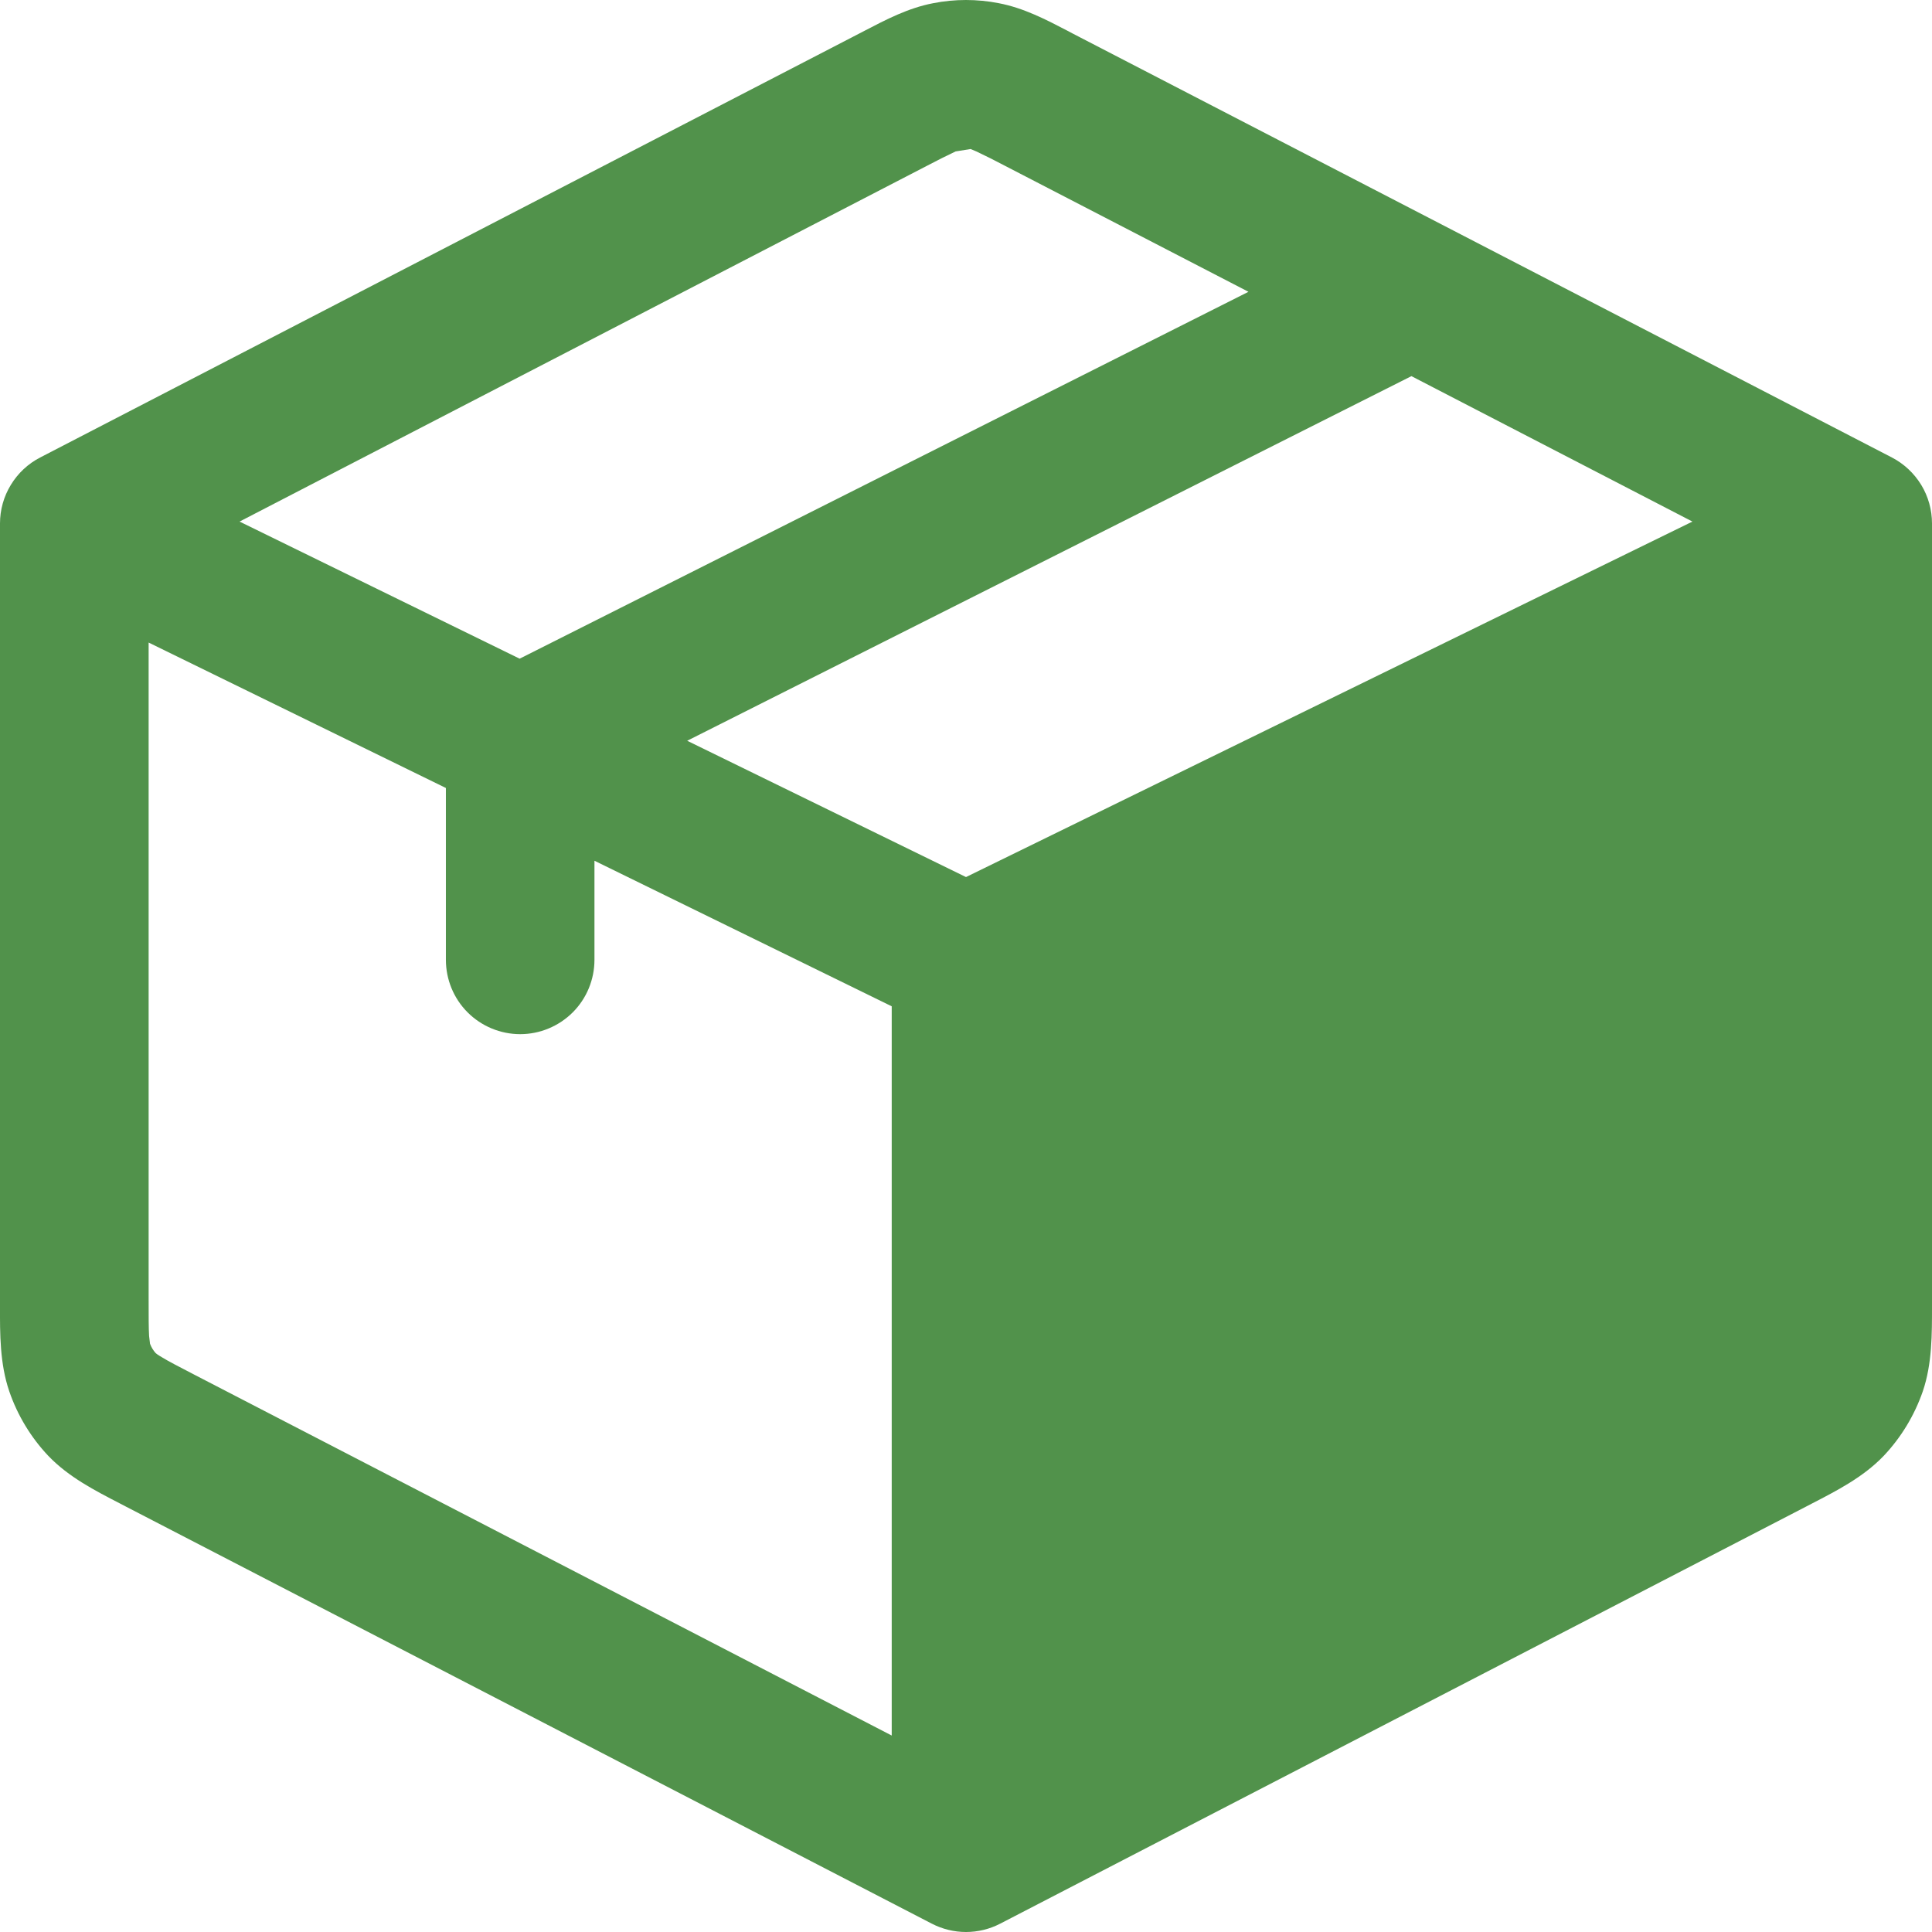
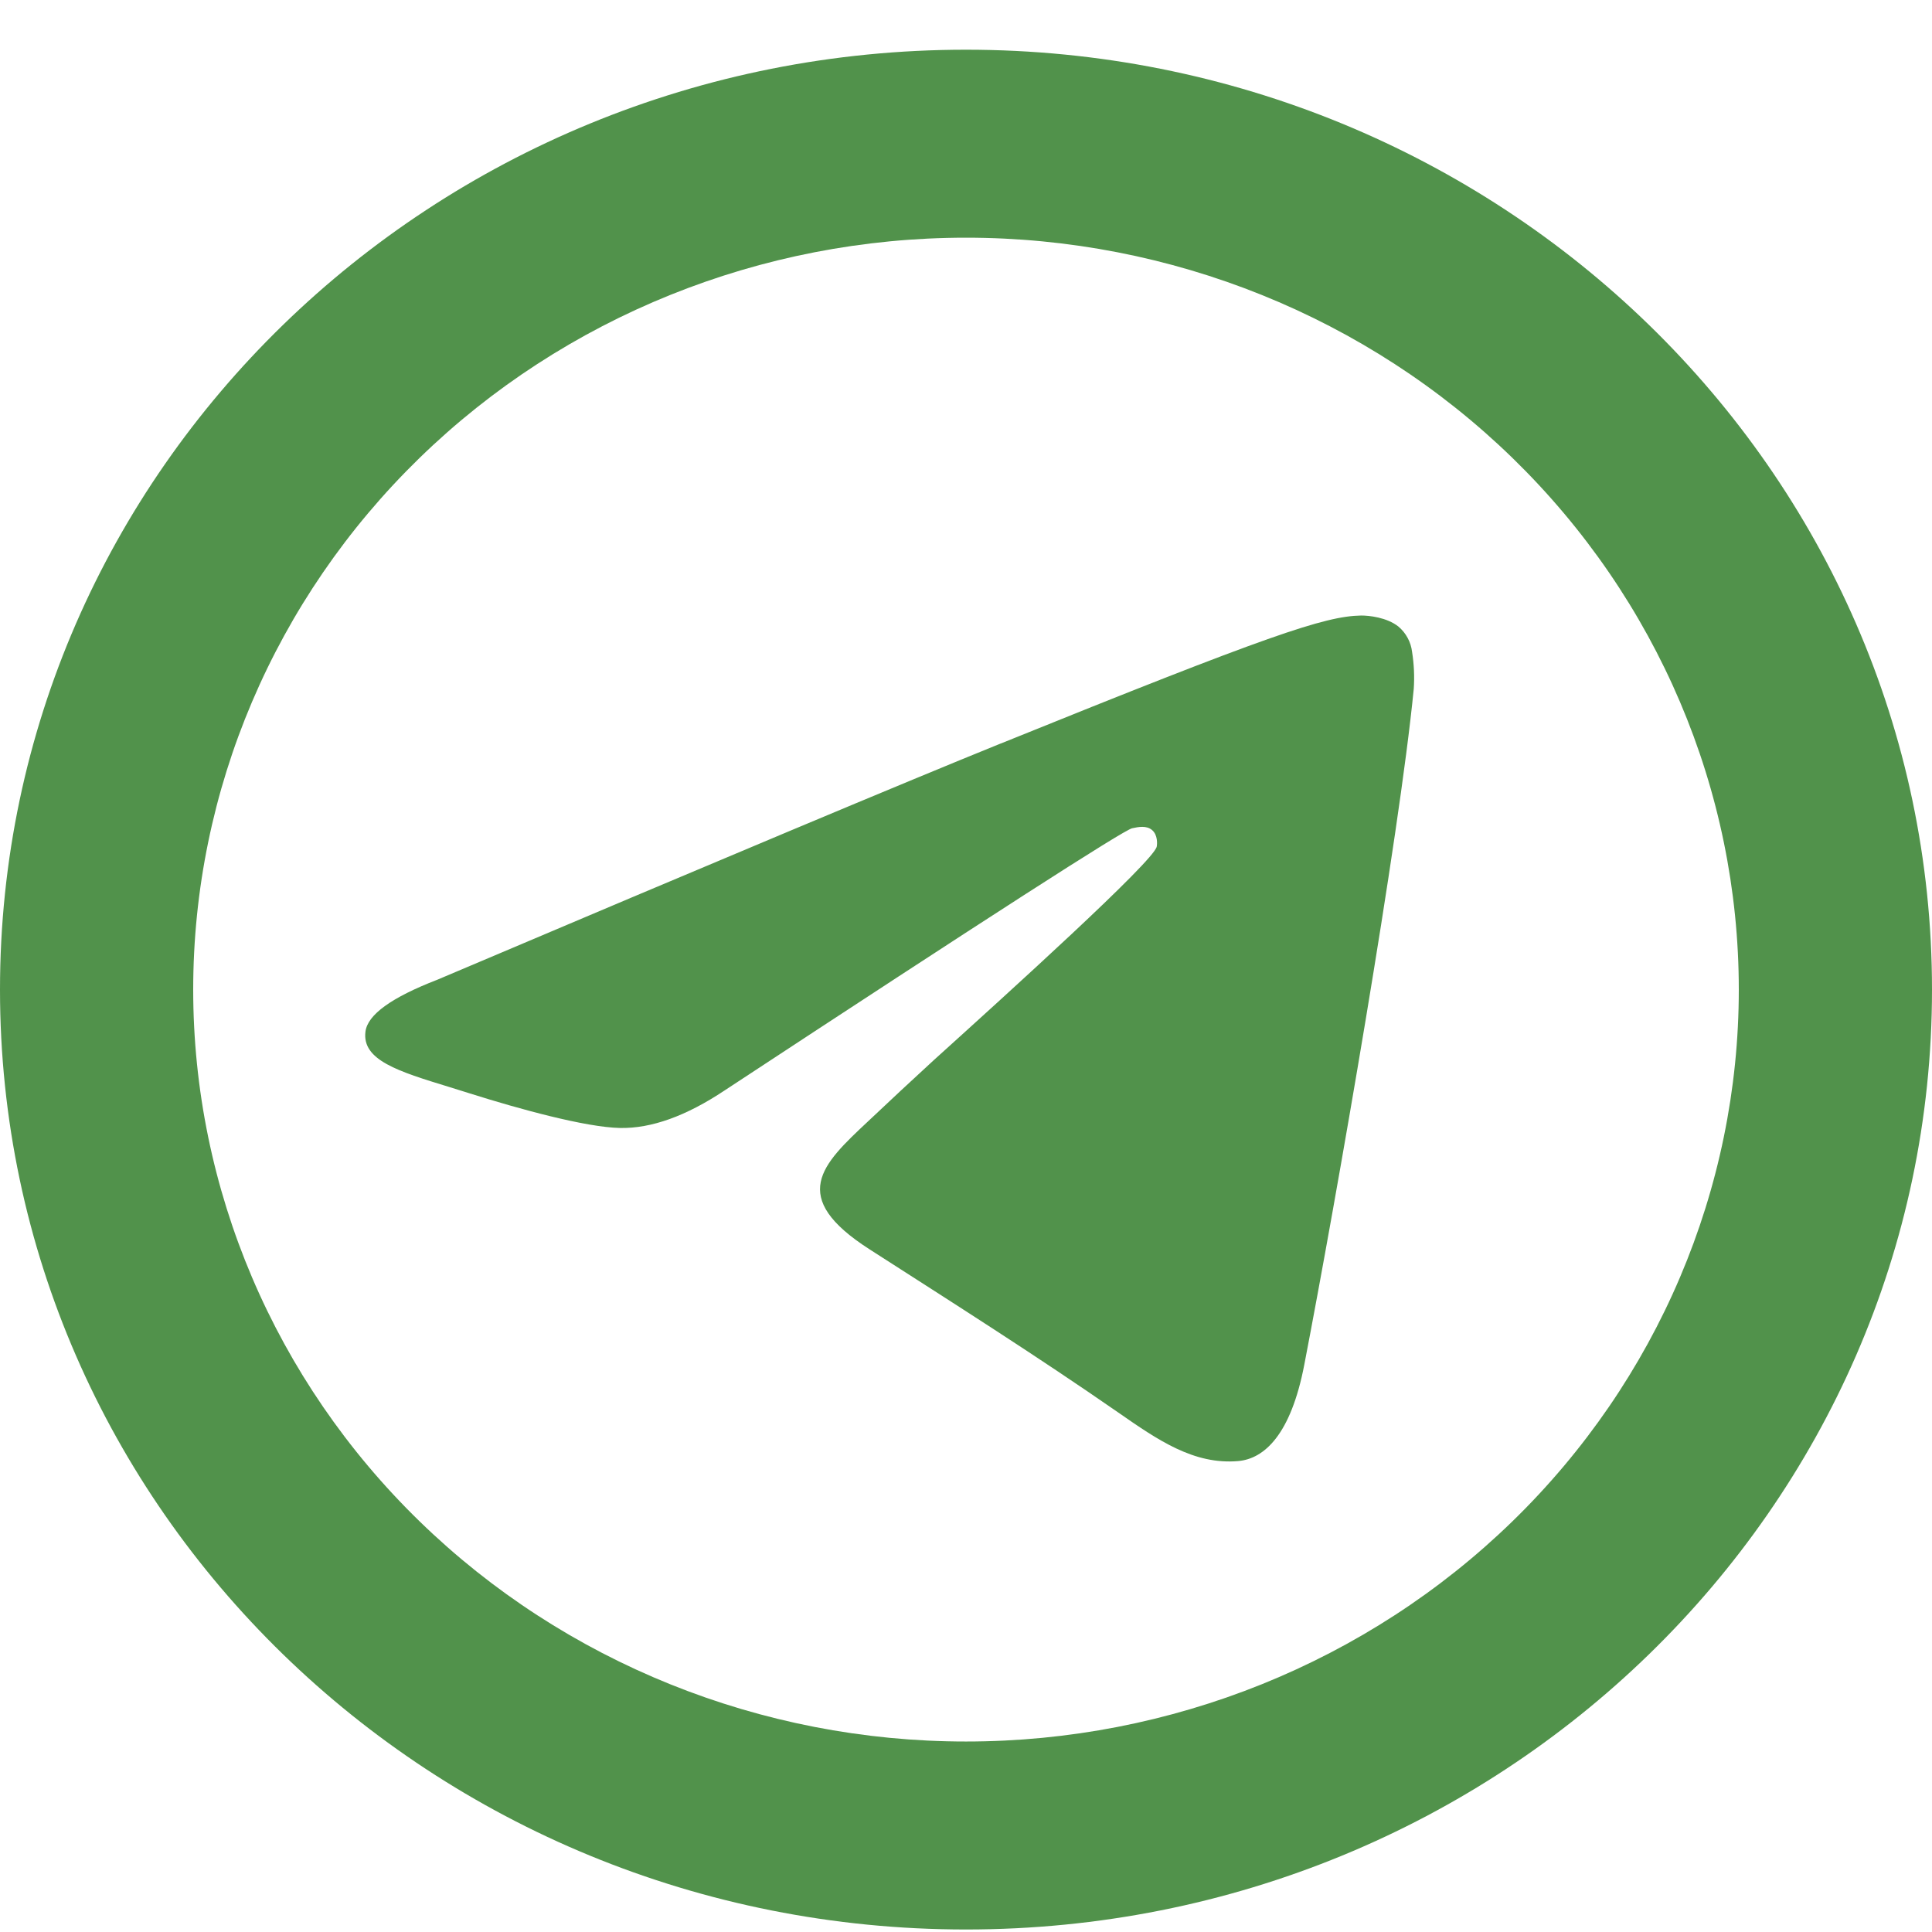
- <svg xmlns="http://www.w3.org/2000/svg" width="29" height="29" viewBox="0 0 29 29" fill="none">
-   <path d="M14.008 0.048C14.332 -0.016 14.667 -0.016 14.992 0.048C15.366 0.119 15.705 0.296 16.02 0.46L16.099 0.502L28.398 6.867C28.579 6.961 28.731 7.103 28.838 7.278C28.944 7.452 29 7.653 29 7.857V19.602C29 20.023 29.003 20.469 28.862 20.884C28.737 21.245 28.537 21.576 28.274 21.854C27.969 22.172 27.571 22.376 27.199 22.568L27.105 22.617L15.013 28.875C14.855 28.957 14.679 29 14.5 29C14.322 29 14.146 28.957 13.987 28.875L1.895 22.617L1.801 22.568C1.429 22.376 1.031 22.172 0.726 21.854C0.463 21.576 0.263 21.245 0.139 20.884C-0.003 20.468 -0.001 20.021 0 19.601V7.857C0 7.653 0.056 7.452 0.163 7.278C0.269 7.103 0.421 6.961 0.603 6.867L12.9 0.502L12.979 0.461C13.296 0.296 13.633 0.119 14.008 0.048ZM14.344 2.273C14.203 2.34 14.063 2.41 13.925 2.483L3.596 7.829L7.8 9.887L18.74 4.38L15.074 2.483C14.936 2.41 14.796 2.34 14.655 2.273L14.569 2.237M21.186 5.646L10.315 11.119L14.5 13.165L25.404 7.829L21.186 5.646ZM13.385 26.051V15.105L8.923 12.92V14.407C8.923 14.703 8.806 14.987 8.597 15.196C8.387 15.405 8.104 15.523 7.808 15.523C7.512 15.523 7.228 15.405 7.019 15.196C6.81 14.987 6.693 14.703 6.693 14.407V11.828L2.231 9.645V19.497C2.231 19.775 2.231 19.934 2.238 20.054L2.252 20.17C2.271 20.222 2.3 20.27 2.337 20.311C2.344 20.317 2.368 20.337 2.432 20.374C2.533 20.436 2.674 20.508 2.92 20.636L13.385 26.051Z" fill="#51924B" />
+ <svg xmlns="http://www.w3.org/2000/svg" width="37" height="37" viewBox="0 0 37 37" fill="none">
+   <path d="M33.3 18.952C33.3 22.771 31.741 26.434 28.965 29.135C26.19 31.835 22.425 33.352 18.5 33.352C14.575 33.352 10.81 31.835 8.035 29.135C5.259 26.434 3.7 22.771 3.7 18.952C3.7 15.133 5.259 11.471 8.035 8.77C10.81 6.07 14.575 4.552 18.5 4.552C22.425 4.552 26.19 6.07 28.965 8.77C31.741 11.471 33.3 15.133 33.3 18.952ZM18.5 36.952C28.718 36.952 37 28.894 37 18.952C37 9.011 28.718 0.952 18.5 0.952C8.282 0.952 0 9.011 0 18.952C0 28.894 8.282 36.952 18.5 36.952ZM19.162 14.24C17.364 14.968 13.768 16.476 8.375 18.763C7.498 19.102 7.039 19.433 6.999 19.757C6.928 20.304 7.633 20.52 8.593 20.814L8.997 20.94C9.94 21.238 11.213 21.588 11.873 21.602C12.473 21.614 13.141 21.374 13.879 20.882C18.918 17.57 21.519 15.897 21.682 15.862C21.799 15.837 21.958 15.804 22.065 15.898C22.174 15.991 22.163 16.168 22.152 16.216C22.082 16.506 19.314 19.01 17.882 20.304C17.458 20.693 17.037 21.085 16.619 21.48C15.742 22.302 15.083 22.92 16.656 23.928C18.248 24.95 19.856 25.969 21.41 27.047C22.176 27.58 22.864 28.055 23.715 27.981C24.209 27.936 24.72 27.484 24.979 26.134C25.593 22.948 26.797 16.04 27.075 13.192C27.091 12.956 27.08 12.719 27.043 12.485C27.021 12.297 26.928 12.123 26.781 11.999C26.559 11.823 26.216 11.787 26.065 11.788C25.369 11.801 24.302 12.161 19.164 14.24" fill="#51924B" />
</svg>
